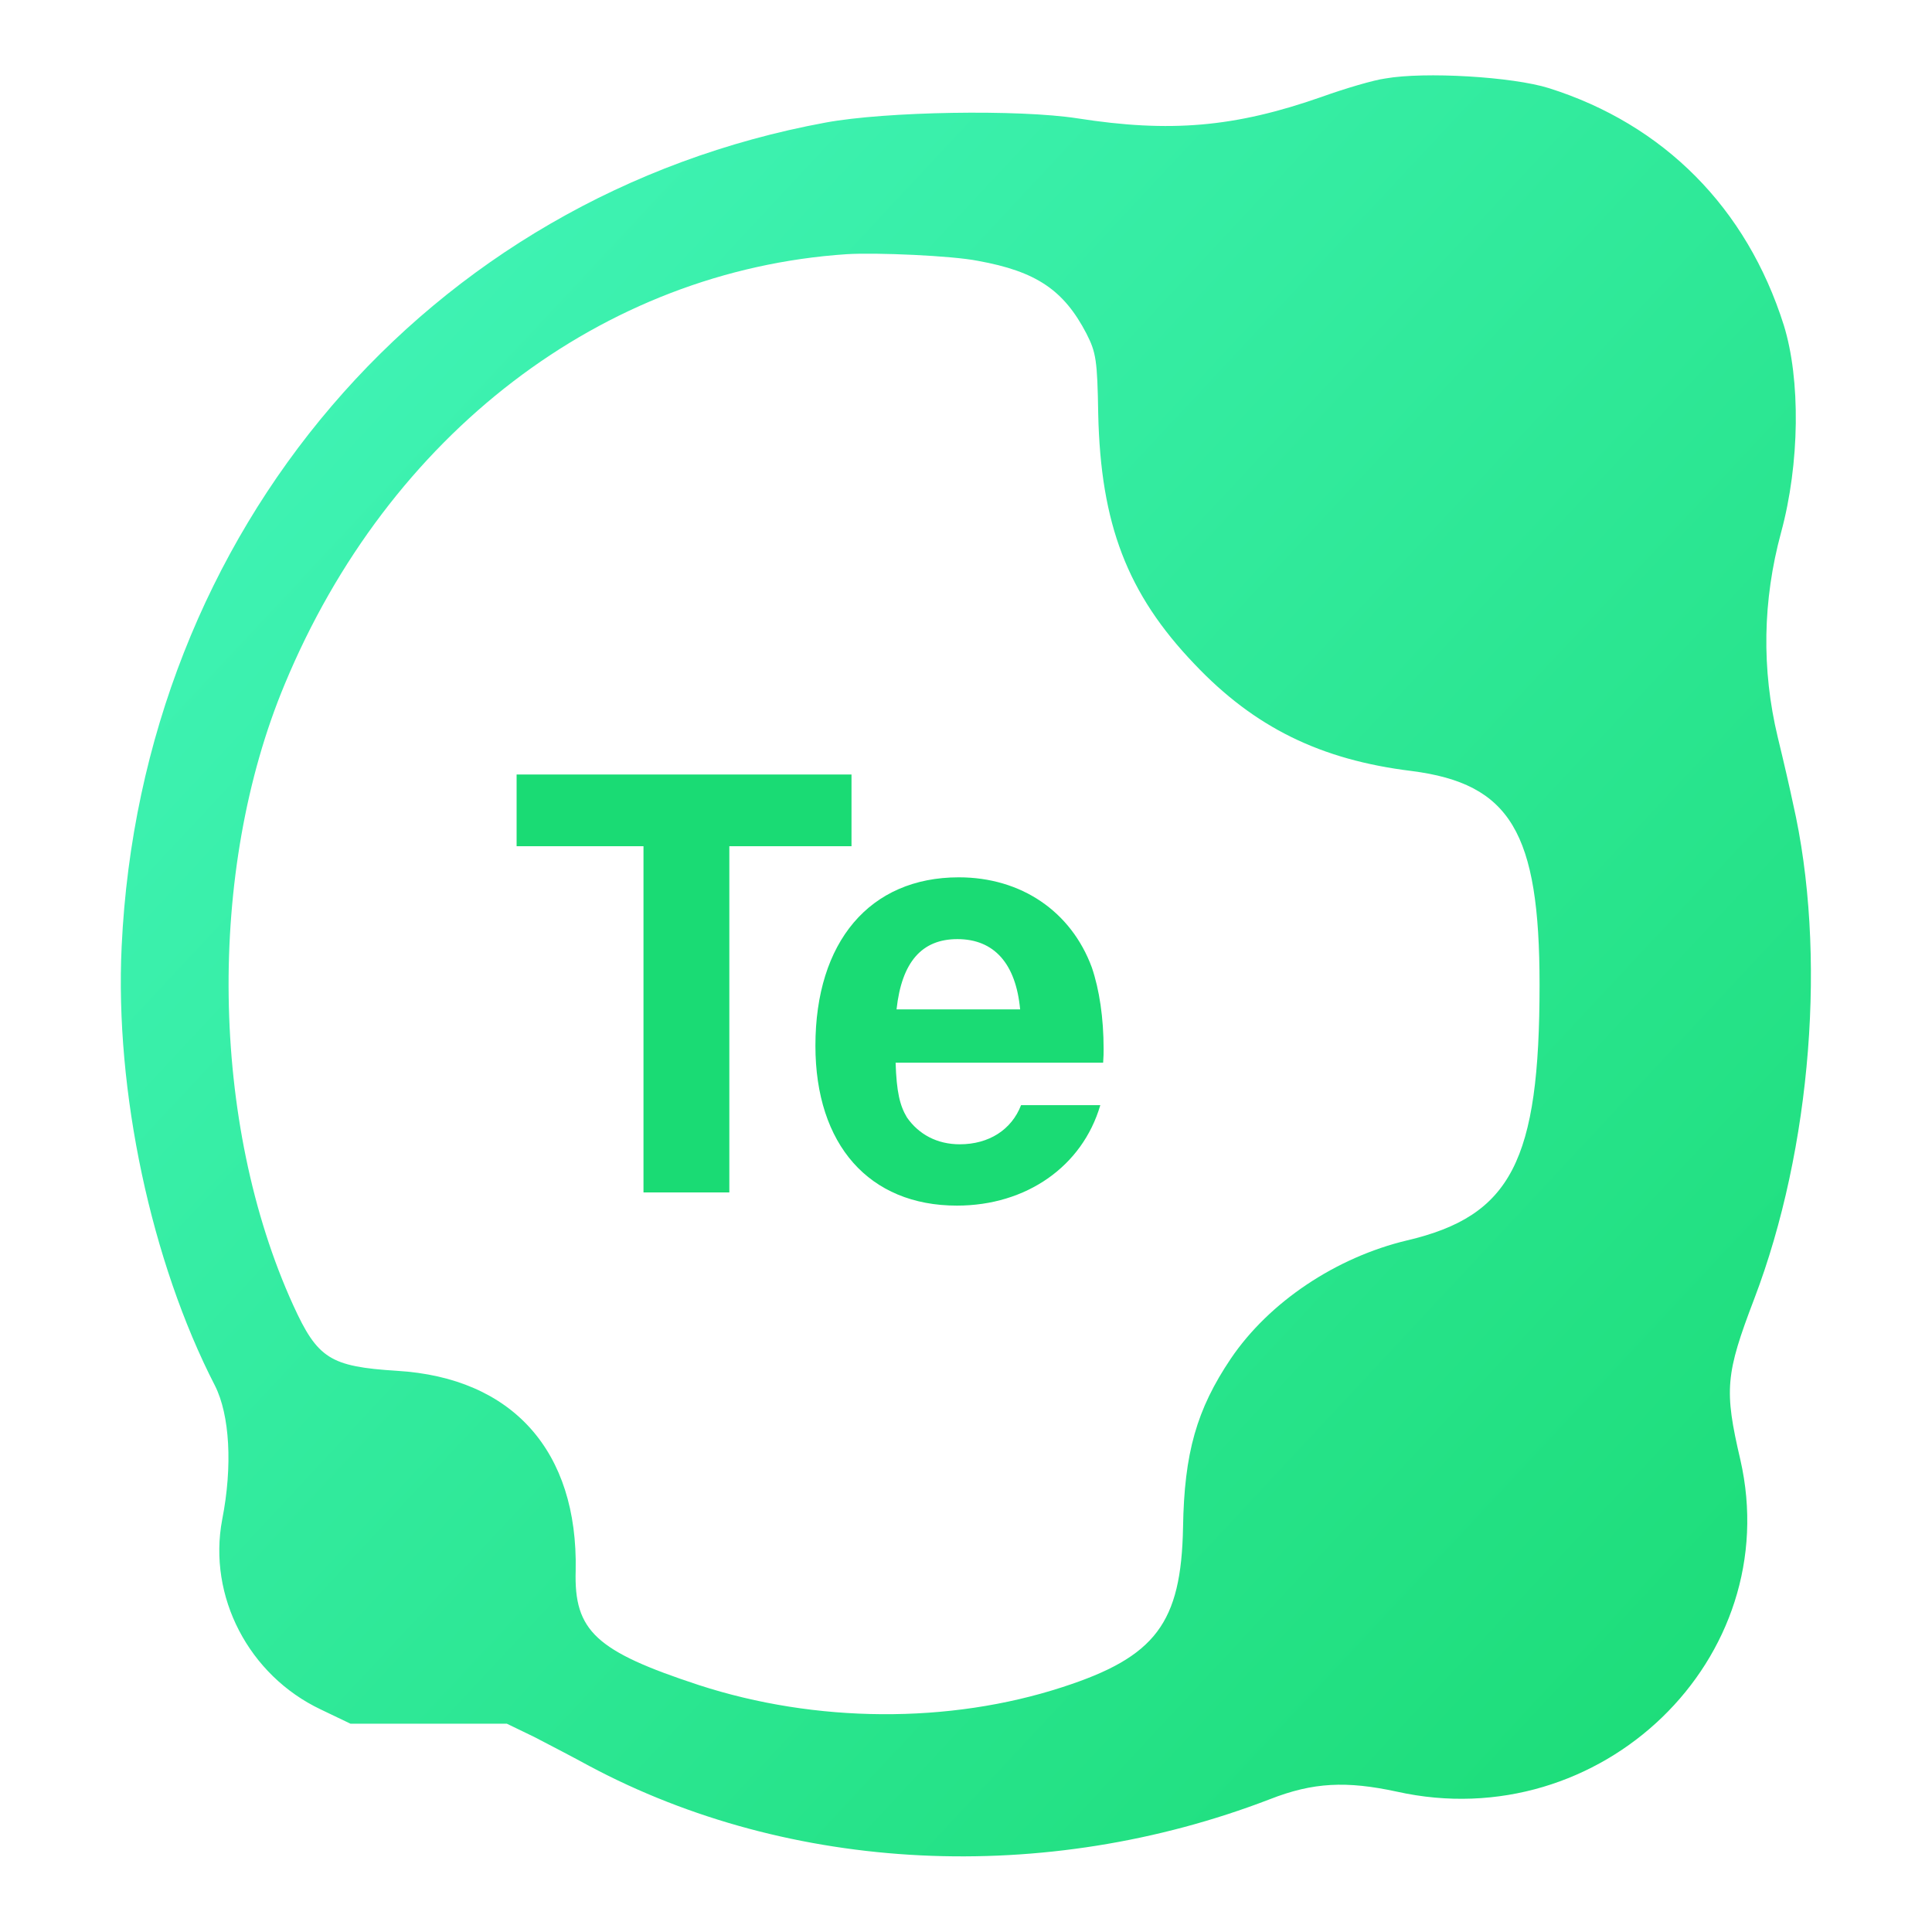
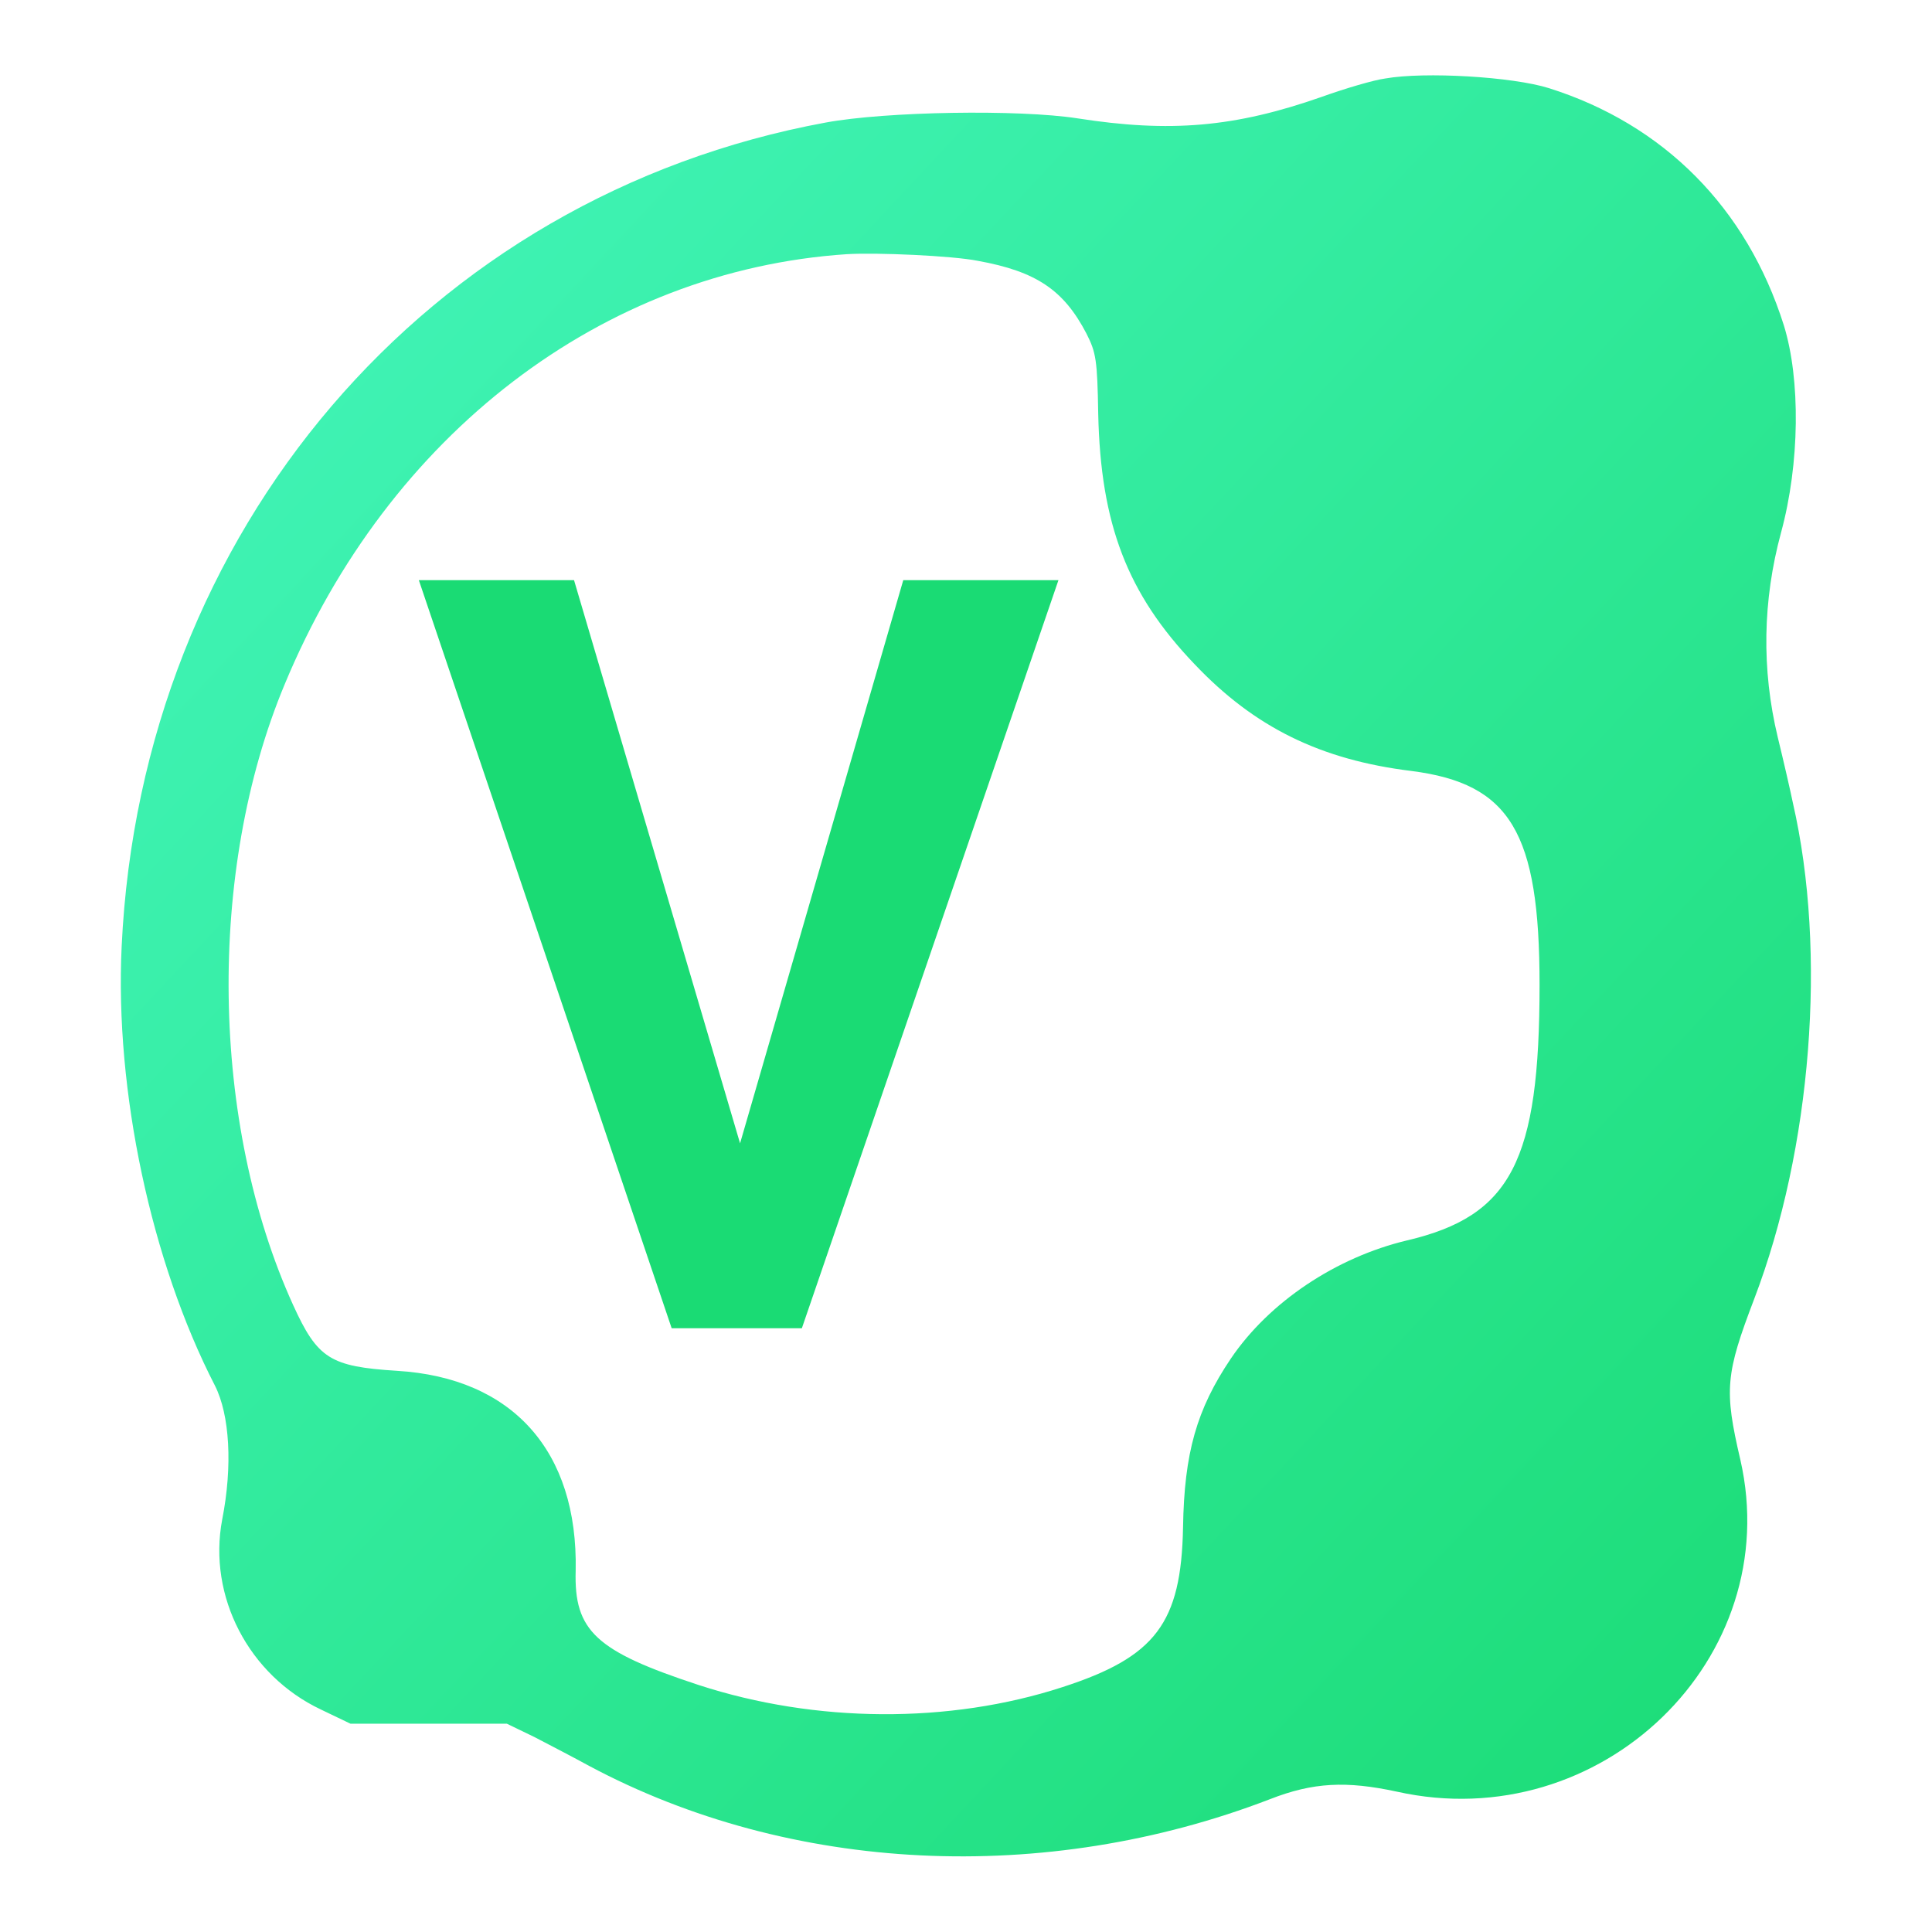
<svg xmlns="http://www.w3.org/2000/svg" viewBox="0 0 64 64" role="img" aria-label="Vantis">
  <defs>
    <linearGradient id="g" x1="0" y1="0" x2="1" y2="1">
      <stop offset="0" stop-color="#45F7BE" />
      <stop offset="1" stop-color="#1ADB74" />
    </linearGradient>
  </defs>
  <rect width="64" height="64" fill="#FFFFFF" />
  <path fill-rule="evenodd" fill="url(#g)" d="M 45.89,2.60 C 45.51,2.65 44.56,2.93 43.78,3.21 C 40.90,4.22 38.76,4.40 35.69,3.92 C 33.75,3.62 29.35,3.69 27.35,4.06 C 14.16,6.49 4.68,17.57 4.03,31.35 C 3.80,36.14 5.01,41.80 7.12,45.90 C 7.61,46.87 7.71,48.56 7.36,50.34 C 6.88,52.88 8.24,55.50 10.63,56.63 L 11.61,57.10 L 14.20,57.10 L 16.79,57.10 L 17.70,57.54 C 18.20,57.80 19.01,58.22 19.52,58.50 C 26.19,62.06 34.61,62.47 42.07,59.60 C 43.50,59.04 44.60,58.99 46.27,59.35 C 53.03,60.86 59.16,54.94 57.65,48.35 C 57.11,46.04 57.16,45.52 58.11,43.03 C 60.01,38.05 60.53,31.55 59.39,26.59 C 59.31,26.20 59.09,25.24 58.89,24.42 C 58.35,22.17 58.39,19.89 59.00,17.64 C 59.62,15.36 59.65,12.57 59.09,10.77 C 57.86,6.88 55.11,4.12 51.31,2.92 C 50.10,2.54 47.19,2.37 45.89,2.60 M 32.39,8.64 C 34.33,8.99 35.24,9.61 35.99,11.05 C 36.31,11.68 36.35,11.93 36.38,13.71 C 36.46,17.36 37.34,19.67 39.57,22.00 C 41.55,24.09 43.74,25.17 46.76,25.54 C 50.03,25.96 51.00,27.57 51.00,32.62 C 51.00,38.46 50.06,40.28 46.61,41.09 C 44.26,41.65 42.04,43.13 40.77,45.01 C 39.64,46.69 39.23,48.13 39.19,50.59 C 39.13,53.77 38.28,54.89 35.19,55.89 C 31.44,57.11 27.02,57.08 23.15,55.82 C 19.74,54.70 19.01,54.03 19.07,52.03 C 19.15,48.07 16.98,45.64 13.15,45.41 C 10.94,45.27 10.52,45.01 9.71,43.23 C 6.97,37.21 6.85,28.85 9.43,22.67 C 12.87,14.38 19.96,8.96 28.05,8.42 C 29.03,8.36 31.54,8.47 32.39,8.64" />
-   <text x="27" y="39.5" text-anchor="middle" font-family="Helvetica, Arial, sans-serif" font-size="19" font-weight="700" fill="#1ADB74" letter-spacing="-0.5">Te</text>
+   <text x="24.4" y="44" text-anchor="middle" font-family="Helvetica, Arial, sans-serif" font-size="34" font-weight="700" fill="#1ADB74">V</text>
</svg>
